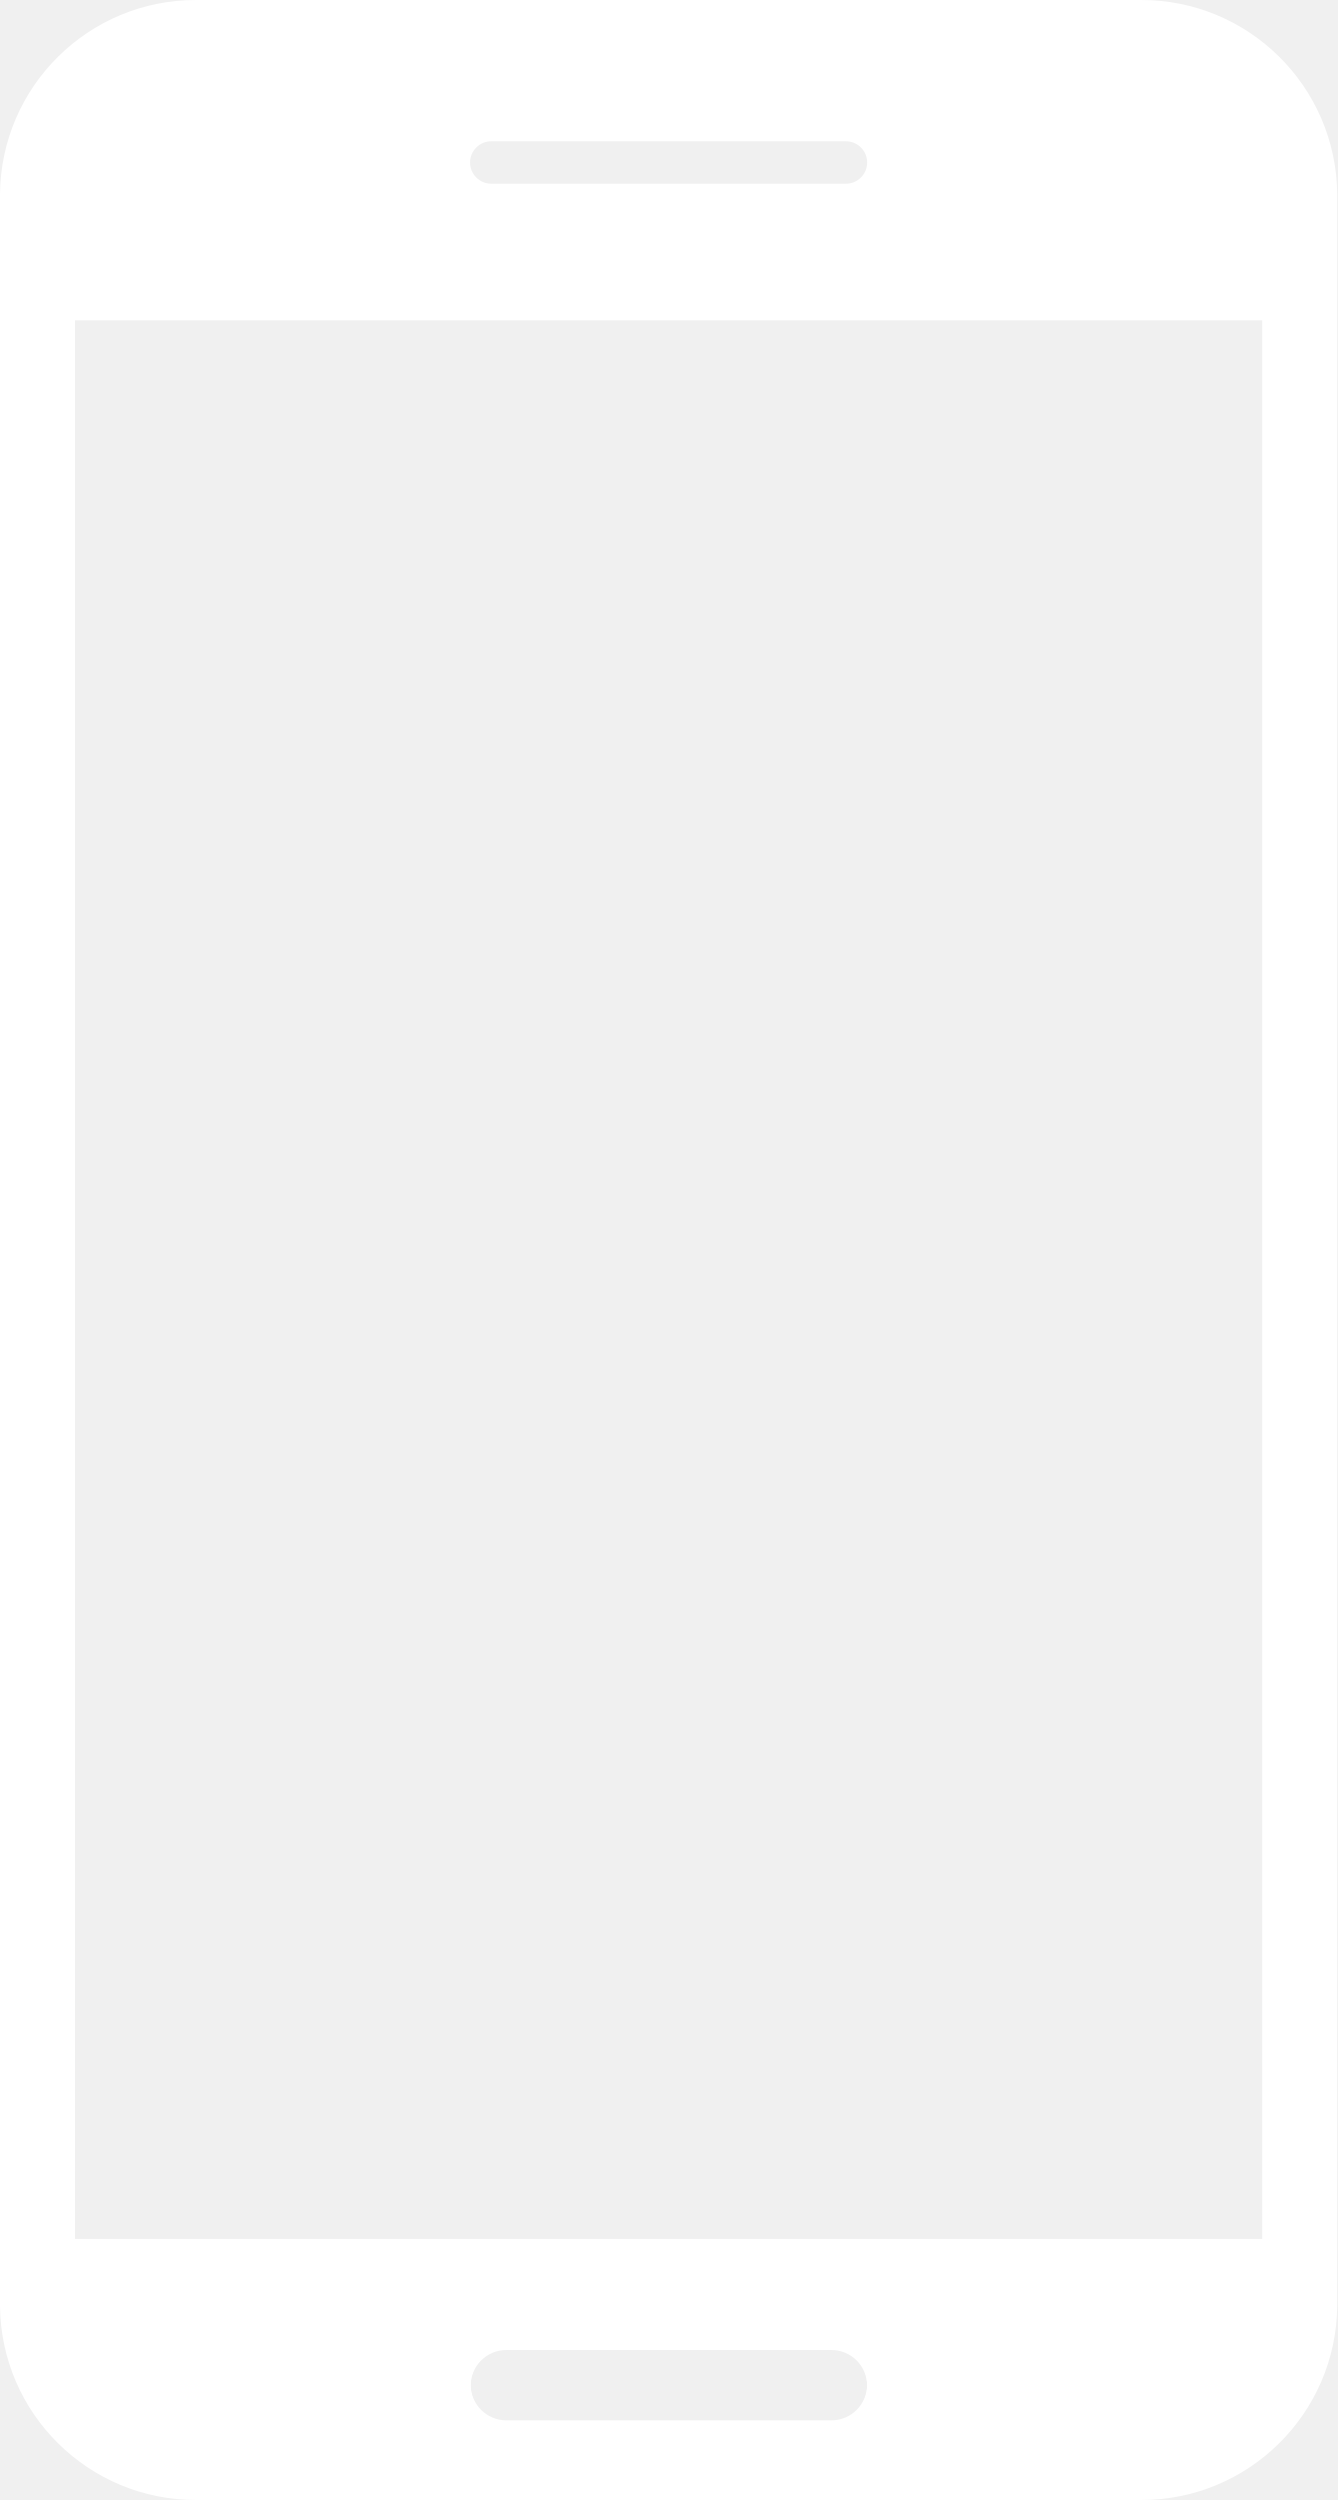
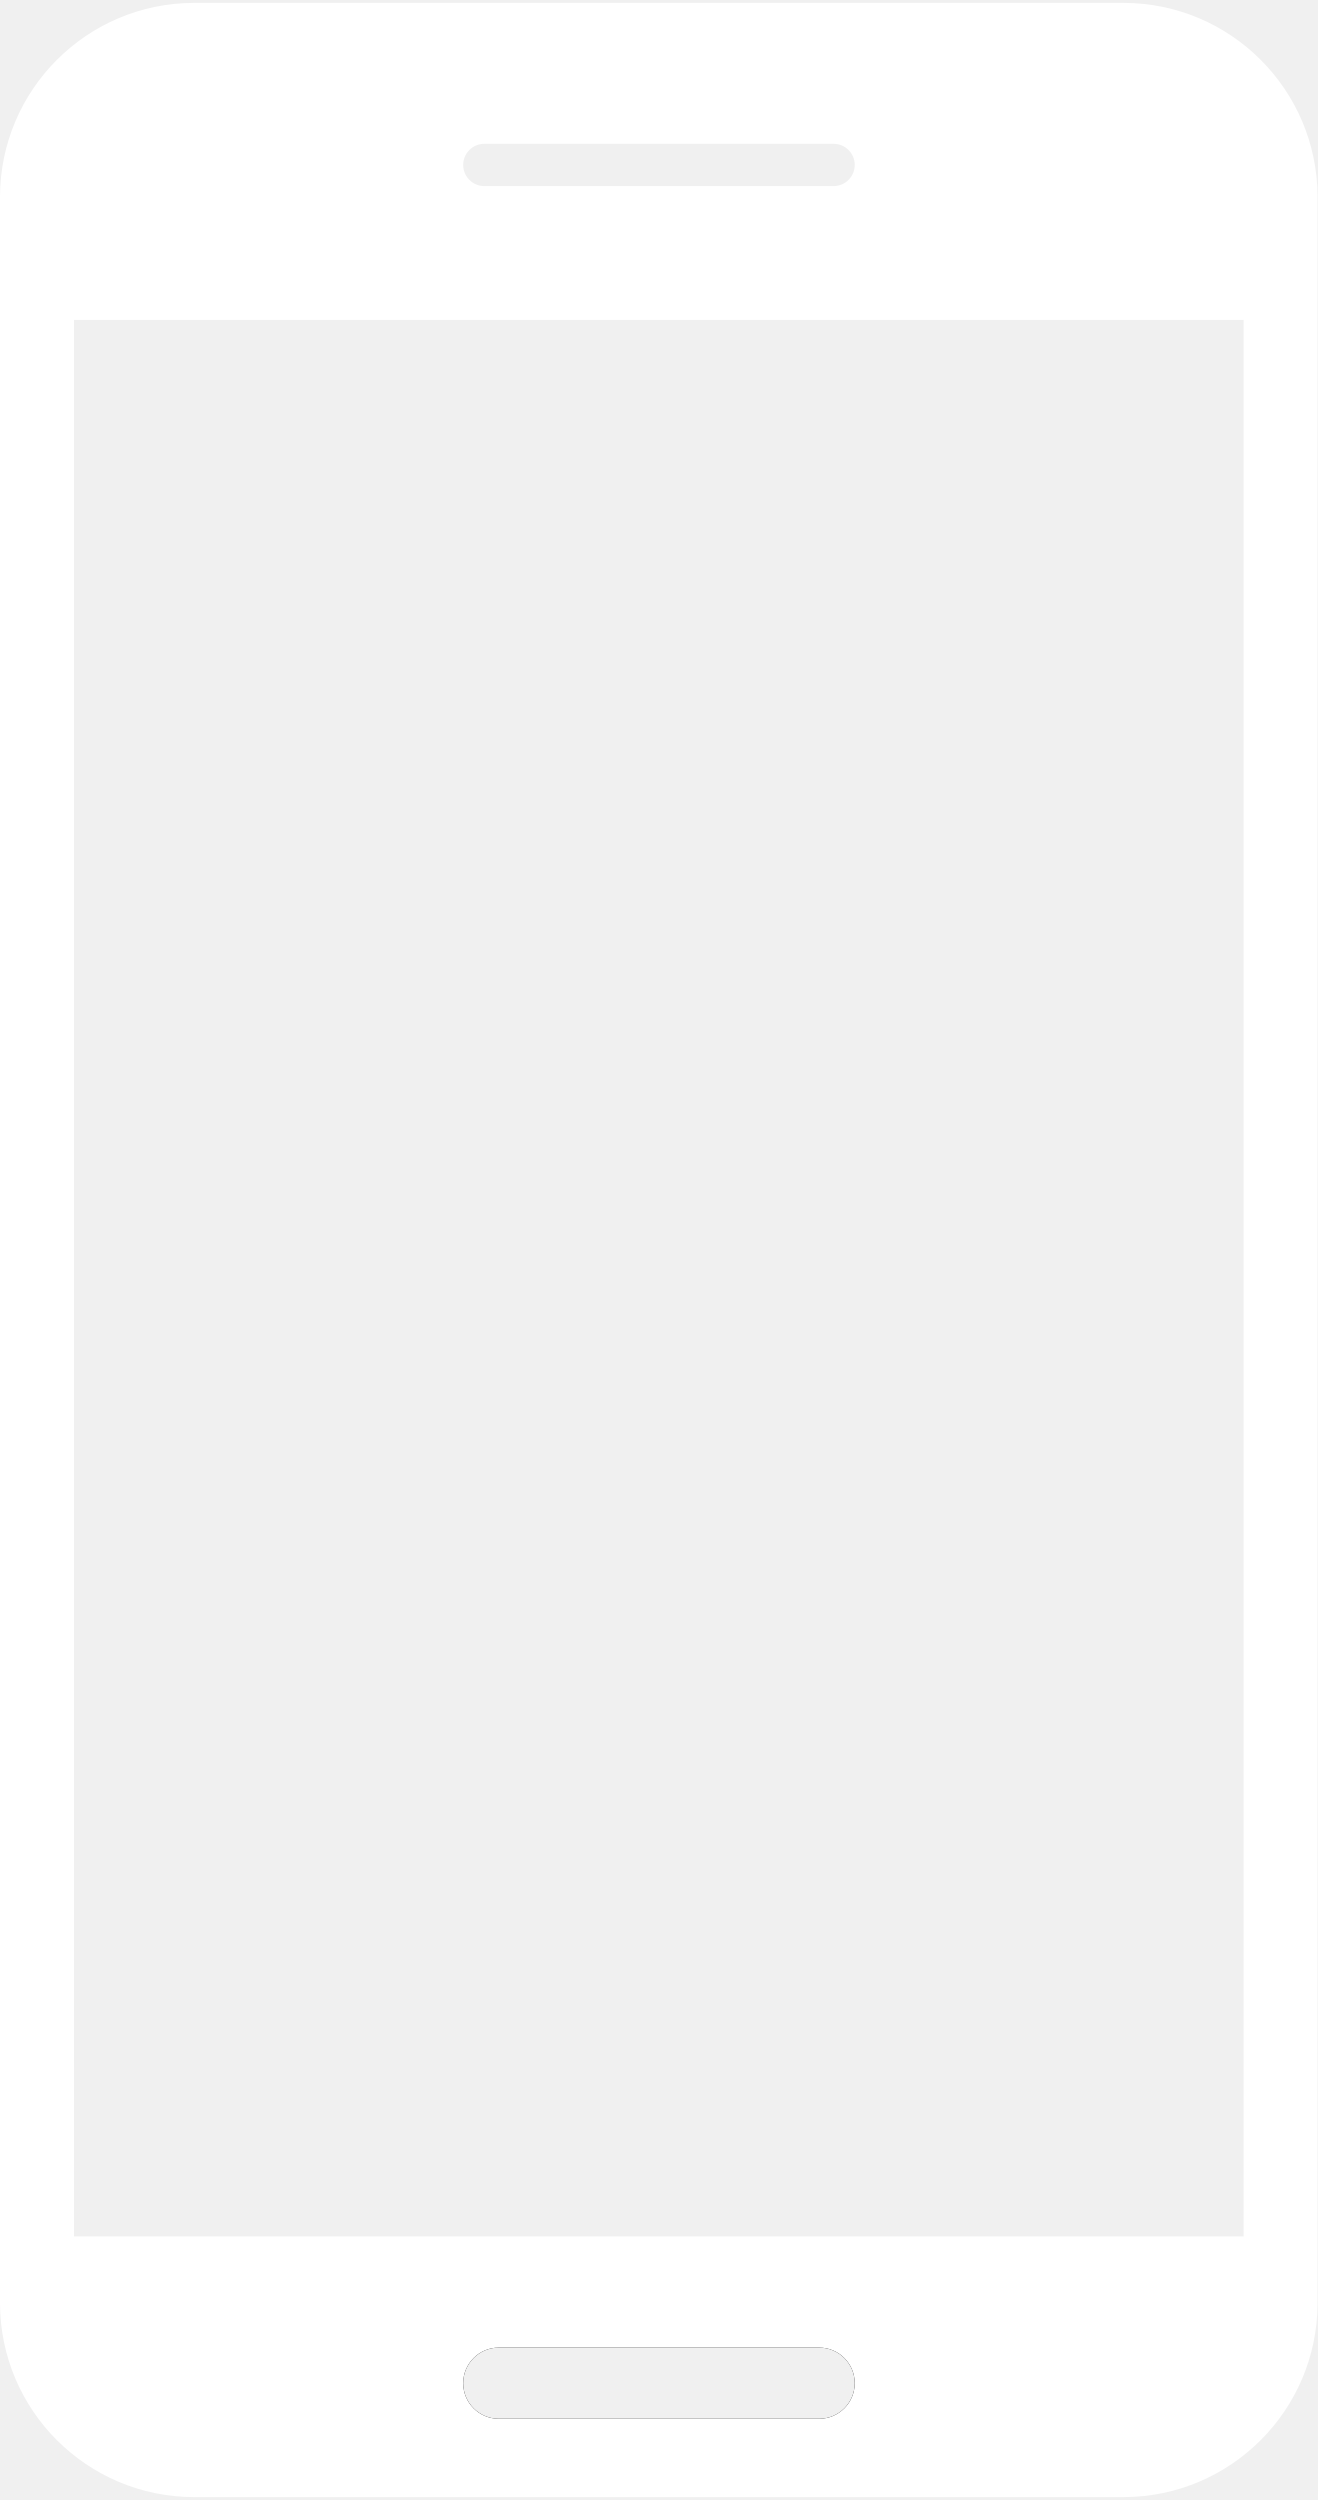
- <svg xmlns="http://www.w3.org/2000/svg" viewBox="0 0 23 43" width="23" height="43">
+ <svg xmlns="http://www.w3.org/2000/svg" viewBox="0 0 187 354" width="39" height="74">
  <defs>
-     <style>.cls-1{fill:#fff;}</style>
+     <style>.cls-1{fill:#fff}</style>
  </defs>
  <g id="Calque_2" data-name="Calque 2">
    <g id="Calque_1-2" data-name="Calque 1">
-       <g id="Calque_2-2" data-name="Calque 2">
-         <g id="Calque_1-2-2" data-name="Calque 1-2">
-           <path class="cls-1" d="M.76,38.63v2.46A1.19,1.19,0,0,0,2,42.27h19a1.19,1.19,0,0,0,1.2-1.18h0V38.63Zm13.54,3H8.71a.61.61,0,1,1,0-1.23H14.3a.61.61,0,1,1,0,1.23Z" />
-           <path class="cls-1" d="M19.62,0H3.38A3.37,3.37,0,0,0,0,3.34V39.66A3.37,3.37,0,0,0,3.38,43H19.62A3.37,3.37,0,0,0,23,39.66V3.34A3.37,3.37,0,0,0,19.62,0ZM8.45,2.43h6.1a.36.36,0,1,1,0,.73H8.45a.36.36,0,1,1,0-.73ZM14.3,41.65H8.71a.61.61,0,1,1,0-1.23H14.3a.61.61,0,1,1,0,1.23Zm7.41-3.14H1.29v-33H21.71Z" />
-         </g>
-       </g>
+       <path d="M6.2 318v20.25A9.75 9.75 0 0 0 16 348h154.22a9.75 9.75 0 0 0 9.75-9.75V318zm110.06 24.88H70.79a5.05 5.05 0 1 1 0-10.1h45.47a5.05 5.05 0 0 1 0 10.1z" />
+       <path class="cls-1" d="M159.5 0h-132A27.58 27.58 0 0 0 0 27.5v299A27.58 27.58 0 0 0 27.5 354h132a27.58 27.58 0 0 0 27.5-27.5v-299A27.58 27.58 0 0 0 159.5 0zM68.74 20h49.57a3 3 0 0 1 0 6H68.74a3 3 0 0 1 0-6zm47.52 322.88H70.79a5.05 5.05 0 1 1 0-10.1h45.47a5.05 5.05 0 0 1 0 10.1zM176.5 317h-166V45h166z" />
    </g>
  </g>
</svg>
